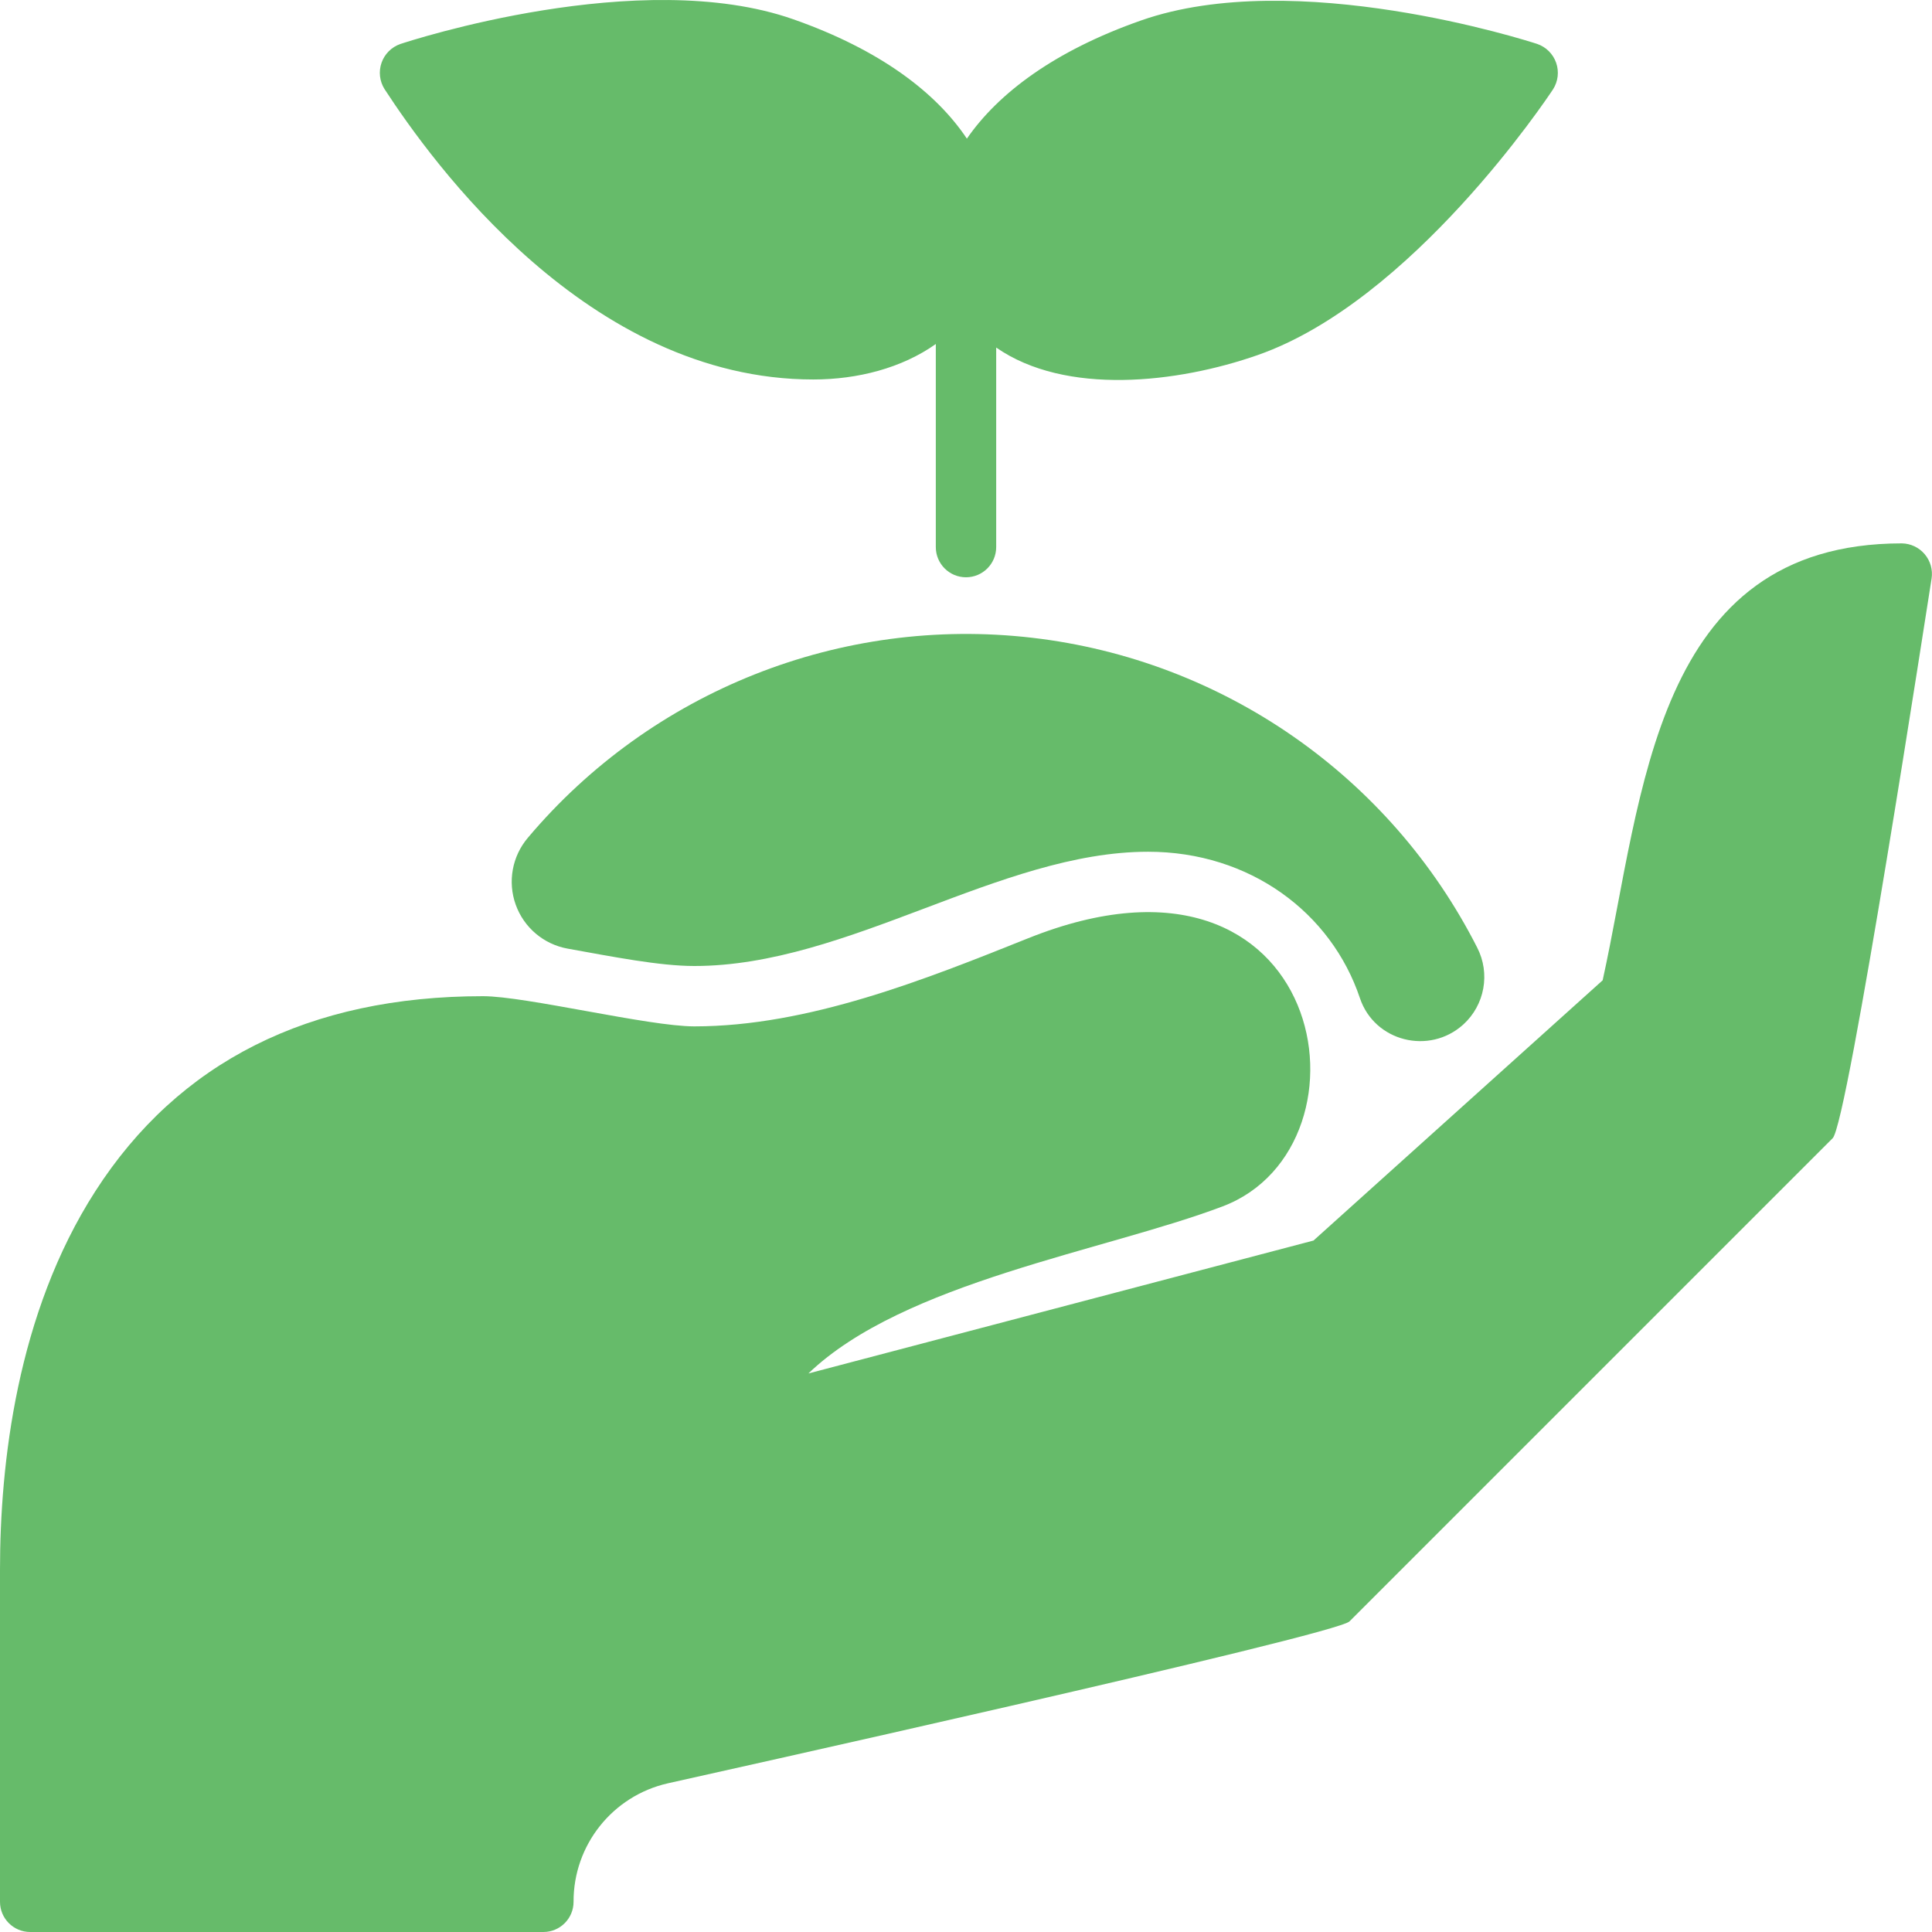
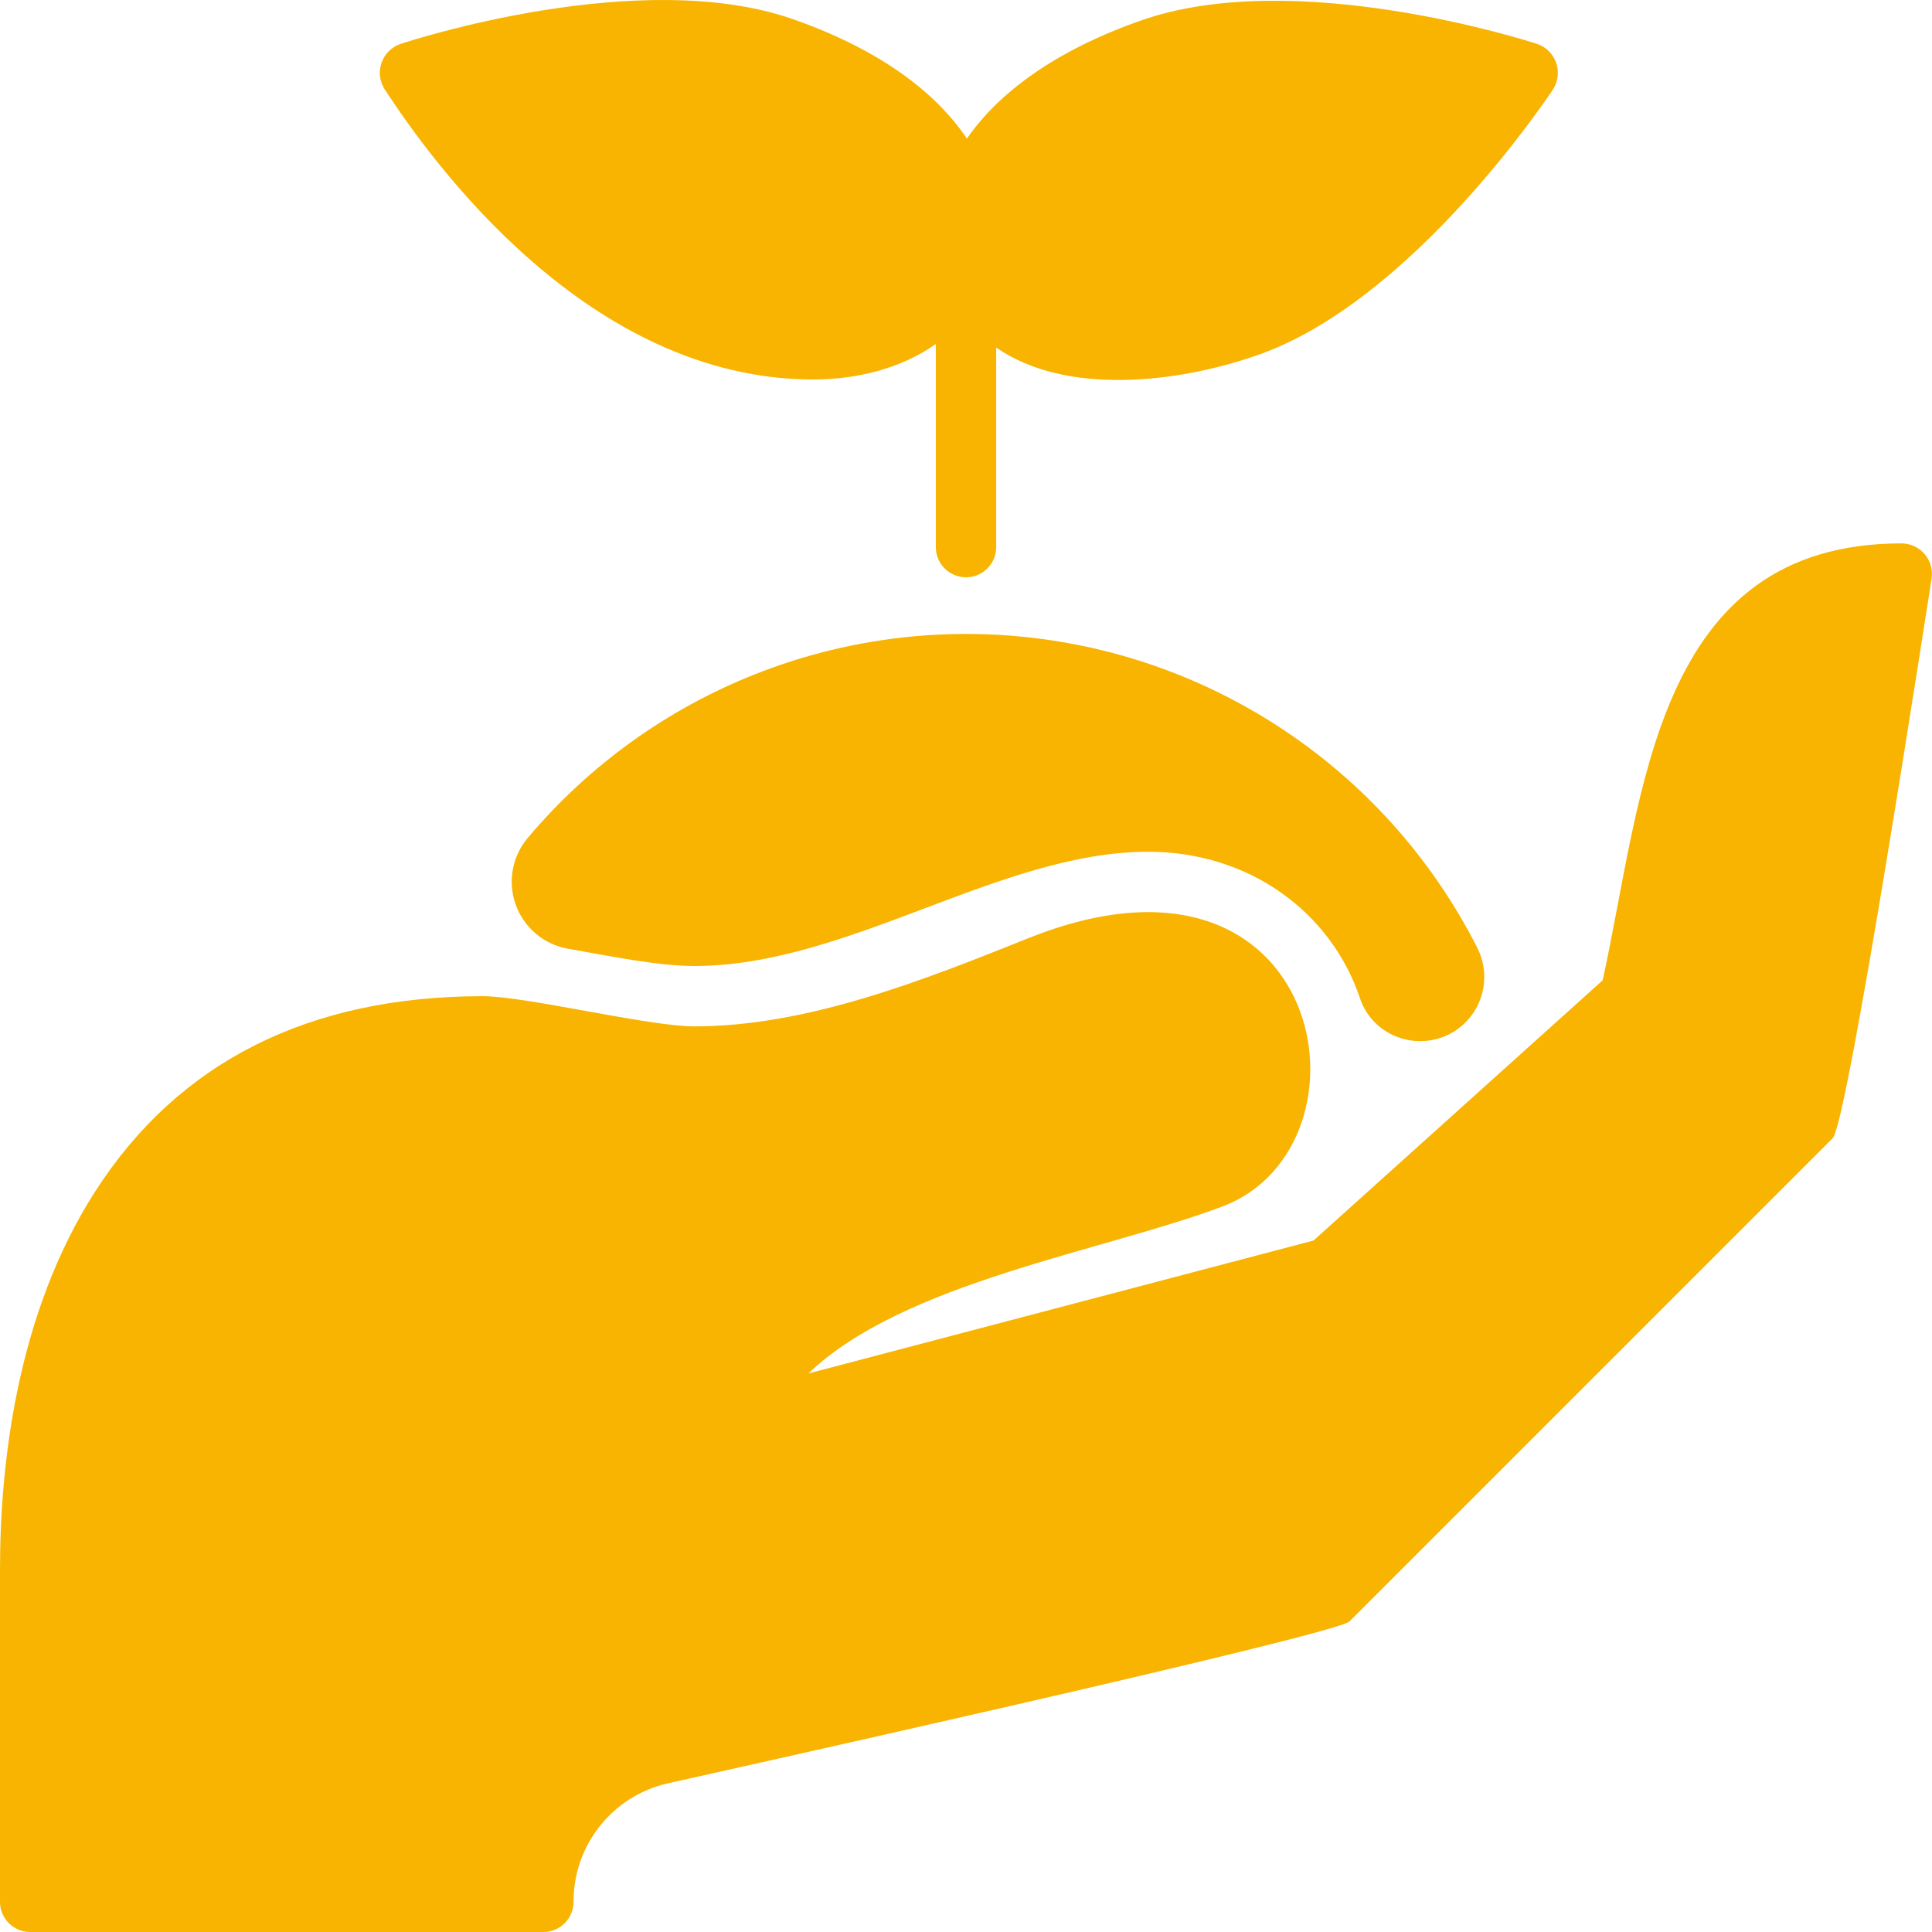
- <svg xmlns="http://www.w3.org/2000/svg" version="1.1" width="512" height="512" x="0" y="0" viewBox="0 0 512 512" style="enable-background:new 0 0 512 512" xml:space="preserve" class="">
-   <g>
-     <g id="Planting-2" data-name="Planting">
-       <g id="Glyph">
-         <path d="M184,256c40.752,0,80.963-30.278,120.263-30.278,26.977,0,48.533,16.14,56.132,38.8,3.853,11.489,18.351,15.122,27.359,7.015h0A17.033,17.033,0,0,0,391.46,251.1a151.893,151.893,0,0,0-251.574-29.078,18.011,18.011,0,0,0,10.521,29.371C162.474,253.56,174.792,256,184,256Z" fill="#66bb6a" data-original="#000000" style="" class="" />
-         <path d="M144,512H8a8,8,0,0,1-8-8V416c0-27.835,4.384-67.836,25.271-100.326C47.313,281.386,81.876,264,128,264c11.331,0,43.859,8,56,8,30.143,0,61.131-12.406,88.472-23.352,79.3-31.749,93.867,55.037,51.528,71.061-31.23,11.82-84.6,20.071-109.76,44.271l133.849-35.223,76.632-68.969C435.5,210.87,438.173,144,504,144a8.1,8.1,0,0,1,7.892,9.315c-.831,5-22.24,144.756-26.235,148.342l-128,128c-2.767,3.5-176.379,41.951-180.678,42.943A32.077,32.077,0,0,0,152,504,8,8,0,0,1,144,512Z" fill="#66bb6a" data-original="#000000" style="" class="" />
-         <path d="M407.38,11.647c-2.6-.846-64.047-20.572-104.946-6.24-23.035,8.072-37.918,19.342-46.2,31.336C248.133,24.605,233.305,13.2,210.176,5.092c-40.516-14.2-101.5,5.714-104.08,6.568a8.088,8.088,0,0,0-4.183,11.963C114.42,42.8,155.8,100.566,215.53,100.566c11.767,0,23.482-3.034,32.47-9.4v53.819a8,8,0,0,0,8,8h0a8,8,0,0,0,8-8V92.1c18.373,12.793,48.013,9.458,69.339,1.985,40.891-14.33,76.733-68.143,78.239-70.426A8.1,8.1,0,0,0,407.38,11.647Z" fill="#66bb6a" data-original="#000000" style="" class="" />
+ <svg xmlns="http://www.w3.org/2000/svg" version="1.1" width="512" height="512" x="0" y="0" viewBox="0 0 512 512" style="enable-background:new 0 0 512 512" xml:space="preserve" class="" id="svg3">
+   <defs id="defs3" />
+   <g id="g3" style="fill:#f8b400;fill-opacity:1">
+     <g id="Planting-2" data-name="Planting" style="fill:#f8b400;fill-opacity:1">
+       <g id="Glyph" style="fill:#f8b400;fill-opacity:1">
+         <path d="M184,256c40.752,0,80.963-30.278,120.263-30.278,26.977,0,48.533,16.14,56.132,38.8,3.853,11.489,18.351,15.122,27.359,7.015h0A17.033,17.033,0,0,0,391.46,251.1a151.893,151.893,0,0,0-251.574-29.078,18.011,18.011,0,0,0,10.521,29.371C162.474,253.56,174.792,256,184,256Z" fill="#66bb6a" data-original="#000000" style="fill:#f8b400;fill-opacity:1" class="" id="path1" />
+         <path d="M144,512H8a8,8,0,0,1-8-8V416c0-27.835,4.384-67.836,25.271-100.326C47.313,281.386,81.876,264,128,264c11.331,0,43.859,8,56,8,30.143,0,61.131-12.406,88.472-23.352,79.3-31.749,93.867,55.037,51.528,71.061-31.23,11.82-84.6,20.071-109.76,44.271l133.849-35.223,76.632-68.969C435.5,210.87,438.173,144,504,144a8.1,8.1,0,0,1,7.892,9.315c-.831,5-22.24,144.756-26.235,148.342l-128,128c-2.767,3.5-176.379,41.951-180.678,42.943A32.077,32.077,0,0,0,152,504,8,8,0,0,1,144,512Z" fill="#66bb6a" data-original="#000000" style="fill:#f8b400;fill-opacity:1" class="" id="path2" />
+         <path d="M407.38,11.647c-2.6-.846-64.047-20.572-104.946-6.24-23.035,8.072-37.918,19.342-46.2,31.336C248.133,24.605,233.305,13.2,210.176,5.092c-40.516-14.2-101.5,5.714-104.08,6.568a8.088,8.088,0,0,0-4.183,11.963C114.42,42.8,155.8,100.566,215.53,100.566c11.767,0,23.482-3.034,32.47-9.4v53.819a8,8,0,0,0,8,8h0a8,8,0,0,0,8-8V92.1c18.373,12.793,48.013,9.458,69.339,1.985,40.891-14.33,76.733-68.143,78.239-70.426A8.1,8.1,0,0,0,407.38,11.647Z" fill="#66bb6a" data-original="#000000" style="fill:#f8b400;fill-opacity:1" class="" id="path3" />
      </g>
    </g>
  </g>
</svg>
